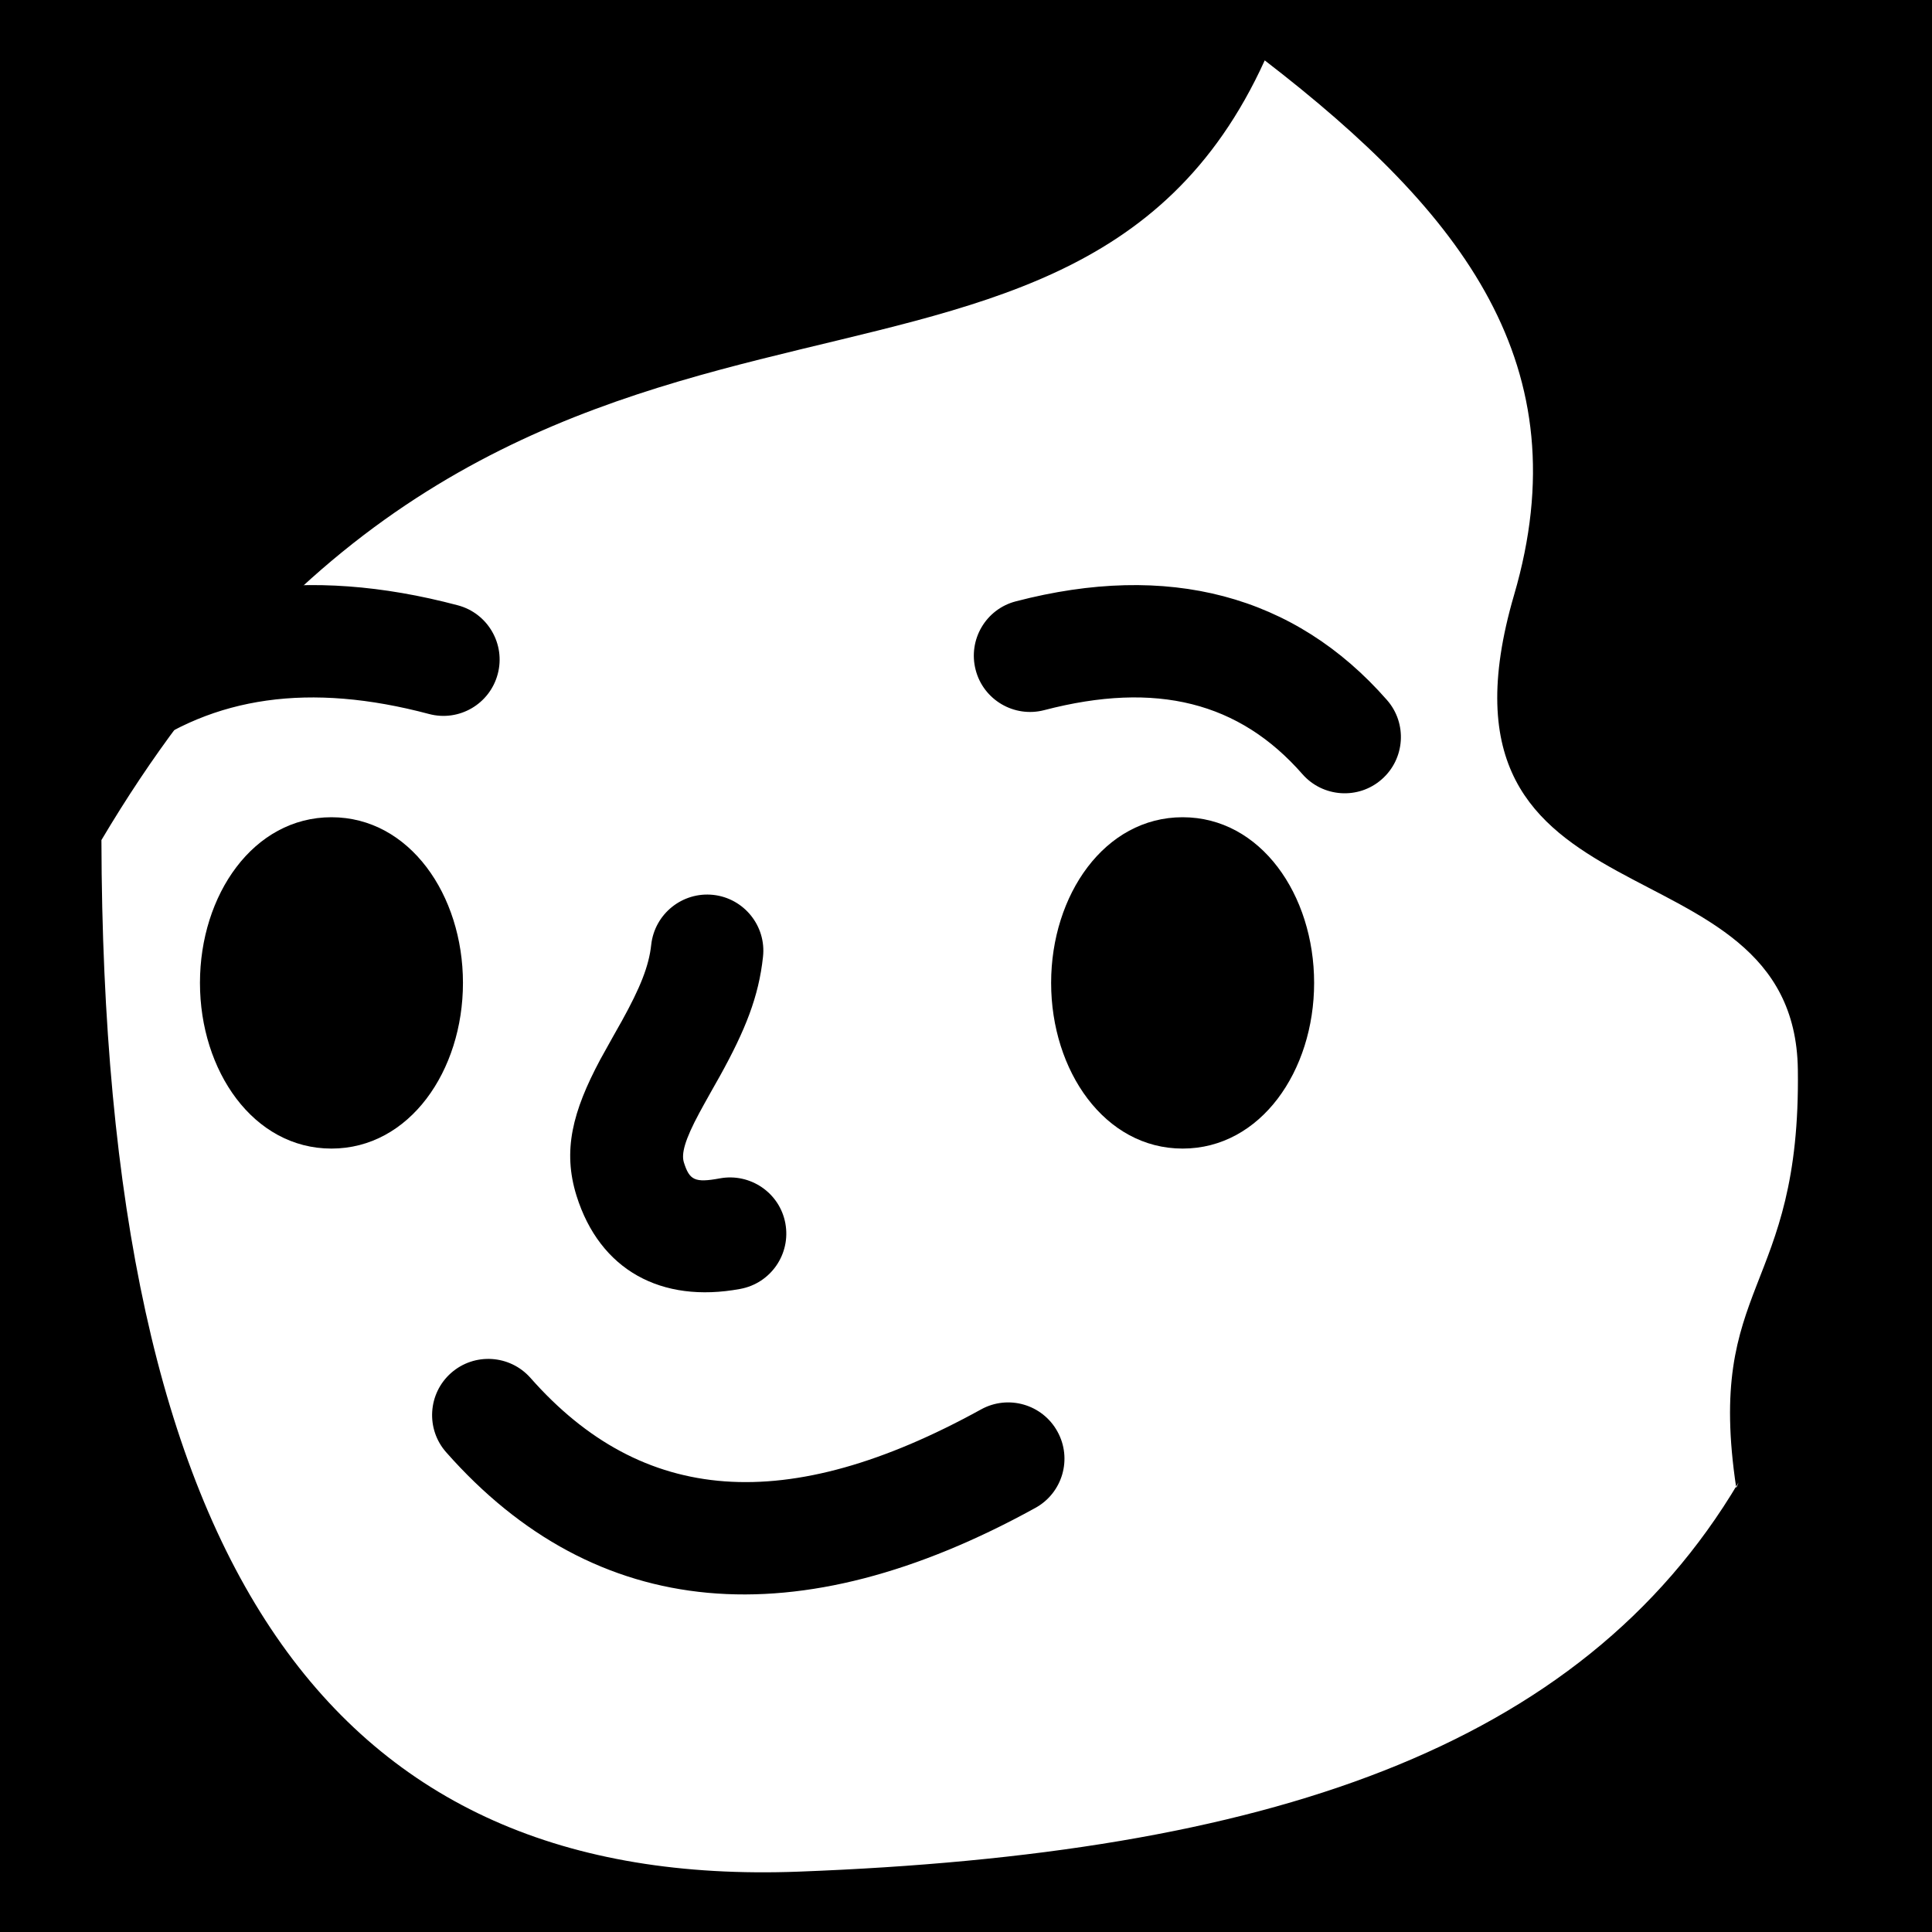
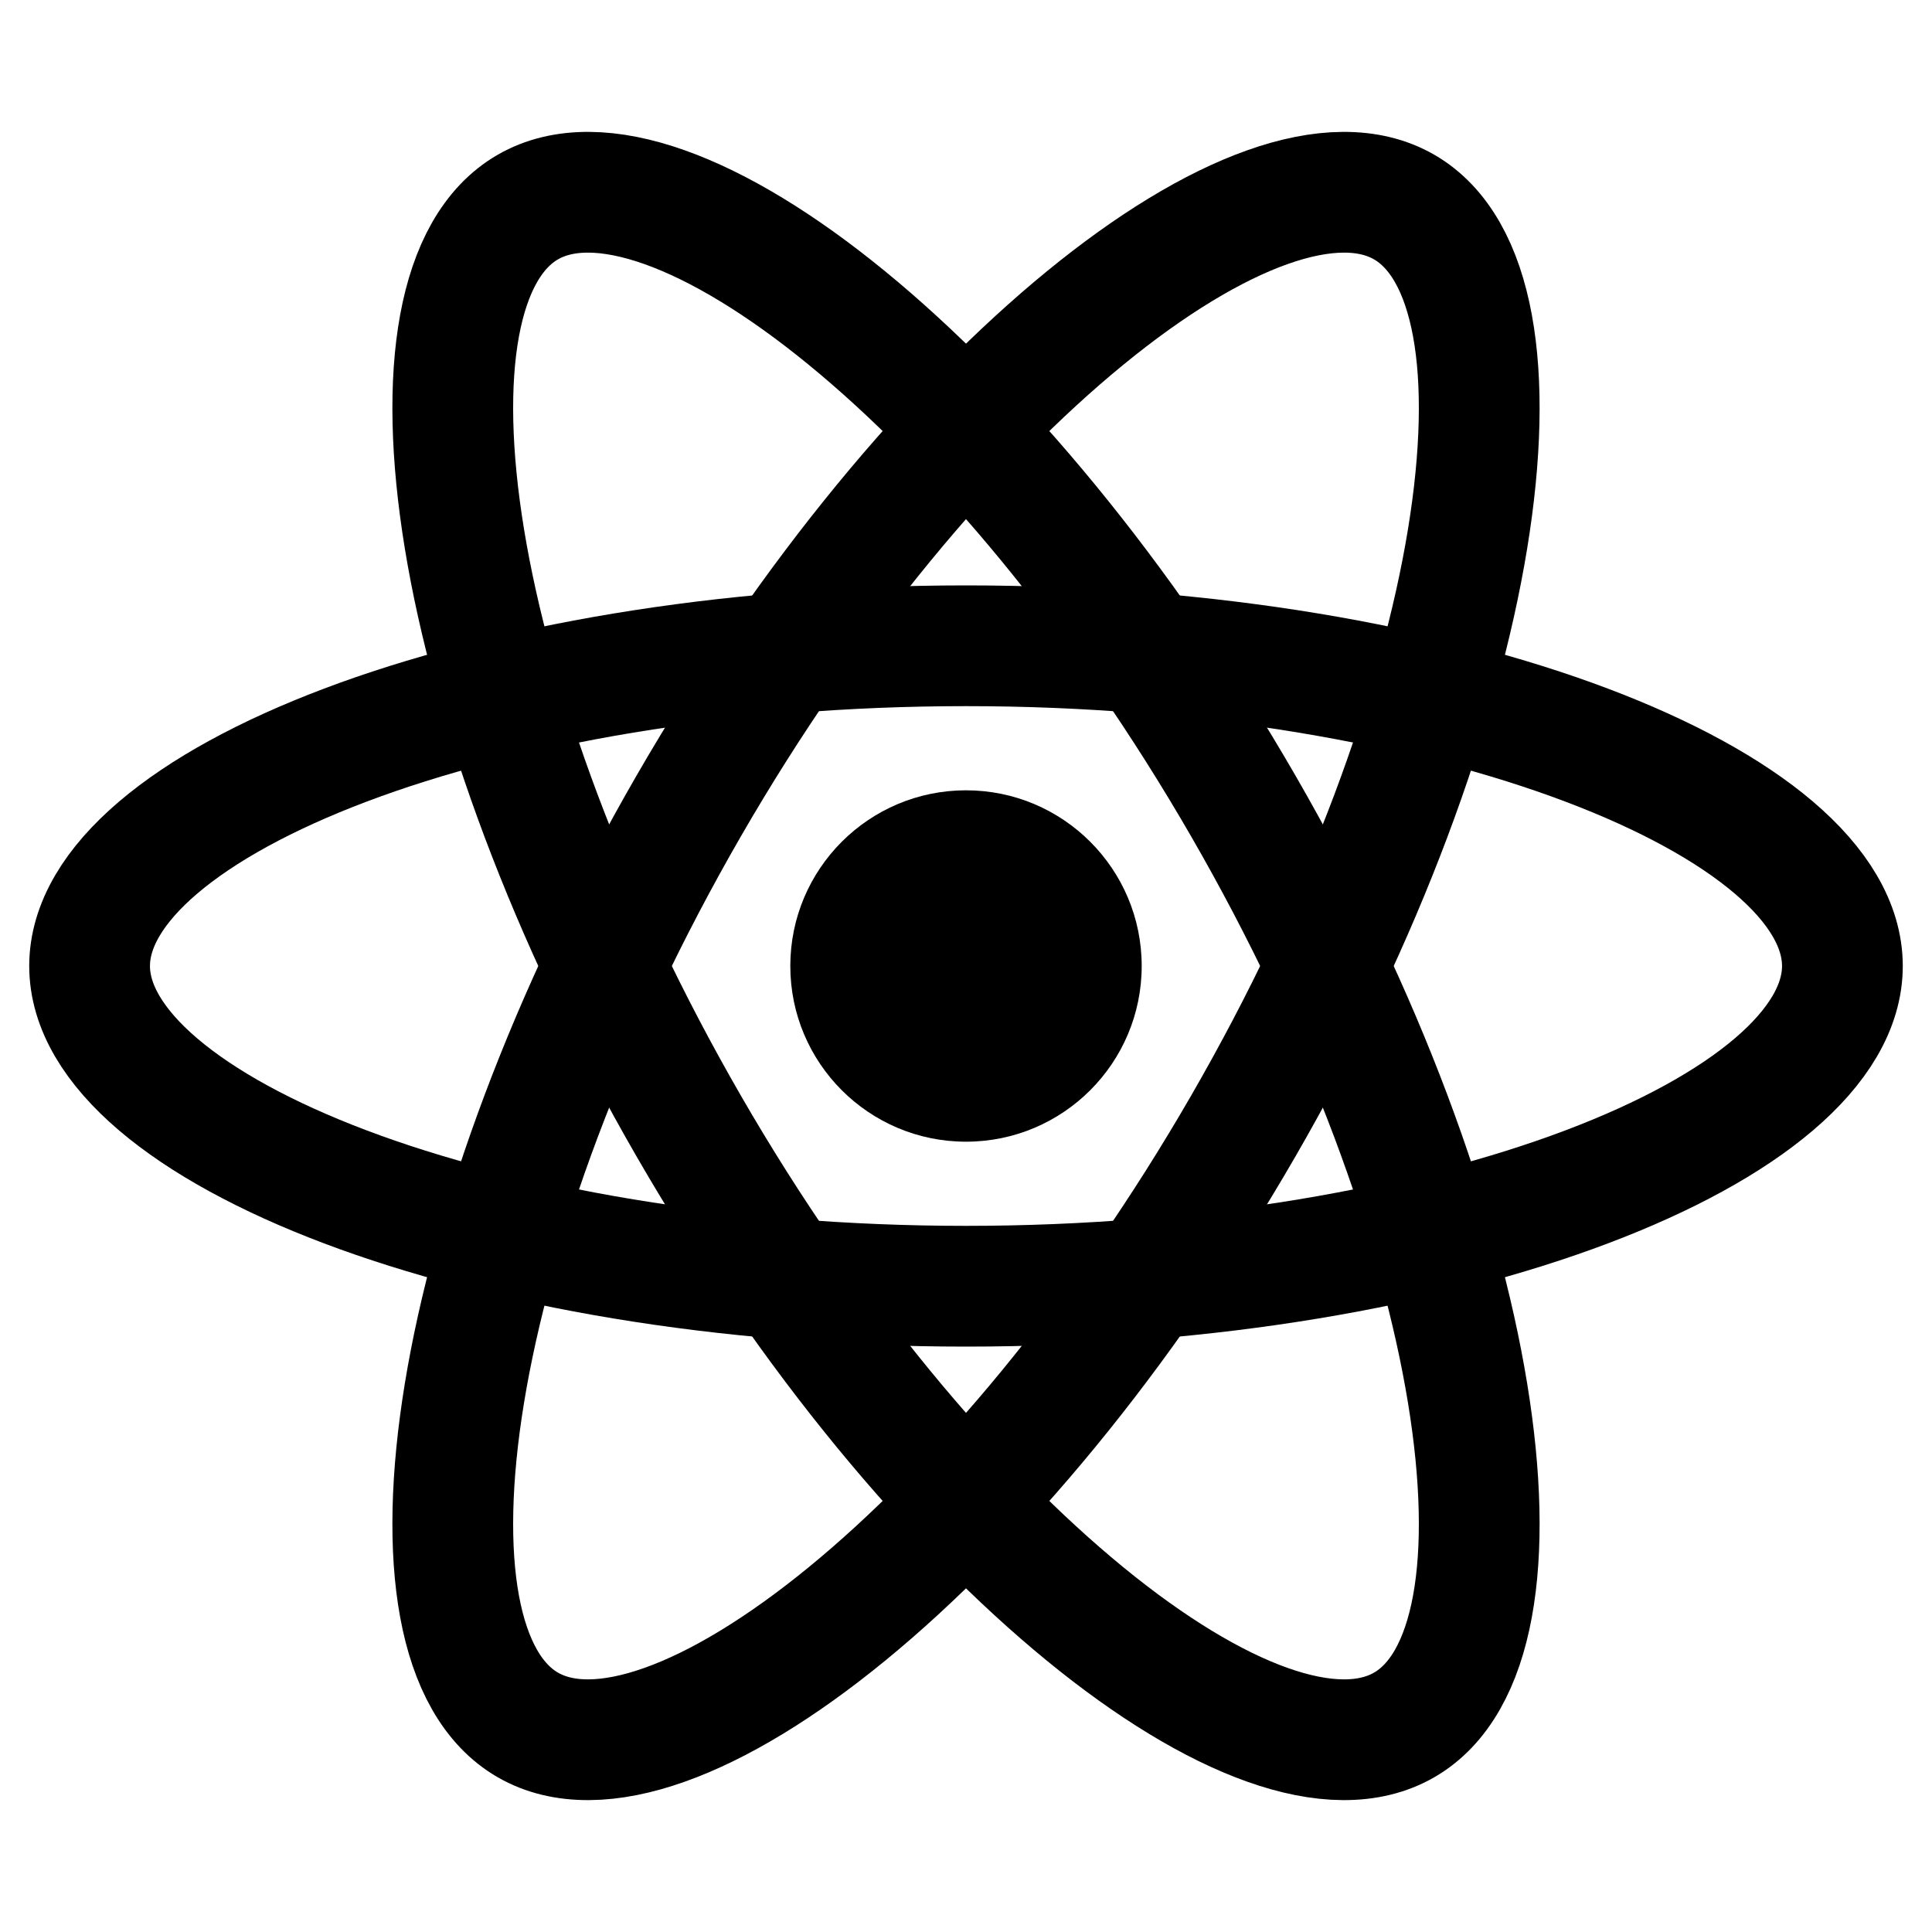
<svg xmlns="http://www.w3.org/2000/svg" viewBox="0 0 16 16">
-   <g fill-rule="evenodd">
-     <path d="M0,0 L16,0 L16,16 L0,16 L0,0 Z M14.398,12.277 L14.379,12.323 C14.121,10.614 14.915,10.715 14.889,8.856 C14.861,6.87 11.708,7.771 12.539,4.927 C13.093,3.032 12.123,1.77 10.474,0.5 C8.809,4.16 4.204,1.29 0.84,6.957 C0.853,13.008 2.76,15.646 6.617,15.5 C10.474,15.354 13.087,14.489 14.398,12.277 Z" />
-     <path fill-rule="nonzero" d="M3.695 12.027C4.934 13.432 6.608 13.572 8.574 12.488 8.8 12.364 8.882 12.08 8.757 11.855 8.633 11.63 8.35 11.548 8.125 11.672 6.514 12.56 5.318 12.46 4.393 11.411 4.223 11.219 3.929 11.2 3.736 11.37 3.543 11.54 3.525 11.835 3.695 12.027zM2.745 9.512C2.098 9.512 1.656 8.868 1.656 8.14 1.656 7.411 2.098 6.768 2.745 6.768 3.391 6.768 3.834 7.411 3.834 8.14 3.834 8.868 3.391 9.512 2.745 9.512zM9.794 9.512C9.148 9.512 8.705 8.868 8.705 8.14 8.705 7.411 9.148 6.768 9.794 6.768 10.441 6.768 10.883 7.411 10.883 8.14 10.883 8.868 10.441 9.512 9.794 9.512zM3.792 5.013C2.543 4.681 1.453 4.841.562 5.504.355 5.657.313 5.949.466 6.155.62 6.362.912 6.404 1.118 6.251 1.767 5.767 2.565 5.65 3.553 5.913 3.801 5.979 4.056 5.831 4.122 5.582 4.188 5.334 4.04 5.079 3.792 5.013zM8.648 5.881C9.579 5.638 10.265 5.816 10.786 6.411 10.955 6.604 11.25 6.624 11.443 6.454 11.636 6.285 11.656 5.99 11.486 5.797 10.721 4.924 9.67 4.652 8.413 4.98 8.164 5.044 8.015 5.299 8.08 5.548 8.144 5.796 8.399 5.946 8.648 5.881z" />
-     <path fill-rule="nonzero" d="M5.863,7.814 C5.785,7.973 5.657,8.116 5.417,8.325 C5.419,8.323 5.203,8.508 5.141,8.563 C4.778,8.889 4.589,9.165 4.571,9.556 C4.542,10.199 4.924,10.634 5.581,10.744 C5.835,10.787 6.075,10.616 6.118,10.362 C6.161,10.109 5.989,9.869 5.736,9.826 C5.527,9.791 5.494,9.754 5.501,9.599 C5.505,9.525 5.57,9.429 5.763,9.257 C5.815,9.21 6.023,9.032 6.028,9.028 C6.354,8.744 6.553,8.522 6.699,8.224 C6.813,7.994 6.717,7.714 6.487,7.601 C6.256,7.488 5.977,7.583 5.863,7.814 Z" transform="rotate(-20 5.658 9.152)" />
+   <g fill="none" fill-rule="evenodd">
+     <path stroke="#000" d="M4.371,14.285 C5.533,14.956 8.28,12.818 10.296,9.326 C12.312,5.834 12.79,2.385 11.629,1.715 C10.467,1.044 7.72,3.182 5.704,6.674 C3.688,10.166 3.21,13.615 4.371,14.285 Z" />
+     <path stroke="#000" d="M11.629,14.285 C12.79,13.615 12.312,10.166 10.296,6.674 C8.28,3.182 5.533,1.044 4.371,1.715 C3.21,2.385 3.688,5.834 5.704,9.326 C7.72,12.818 10.467,14.956 11.629,14.285 Z" />
+     <path stroke="#000" d="M15.258,8 C15.258,6.659 12.032,5.348 8,5.348 C3.968,5.348 0.742,6.659 0.742,8 C0.742,9.341 3.968,10.652 8,10.652 C12.032,10.652 15.258,9.341 15.258,8 Z" />
+     <circle cx="8" cy="8" r="1.455" fill="#000" />
  </g>
</svg>
